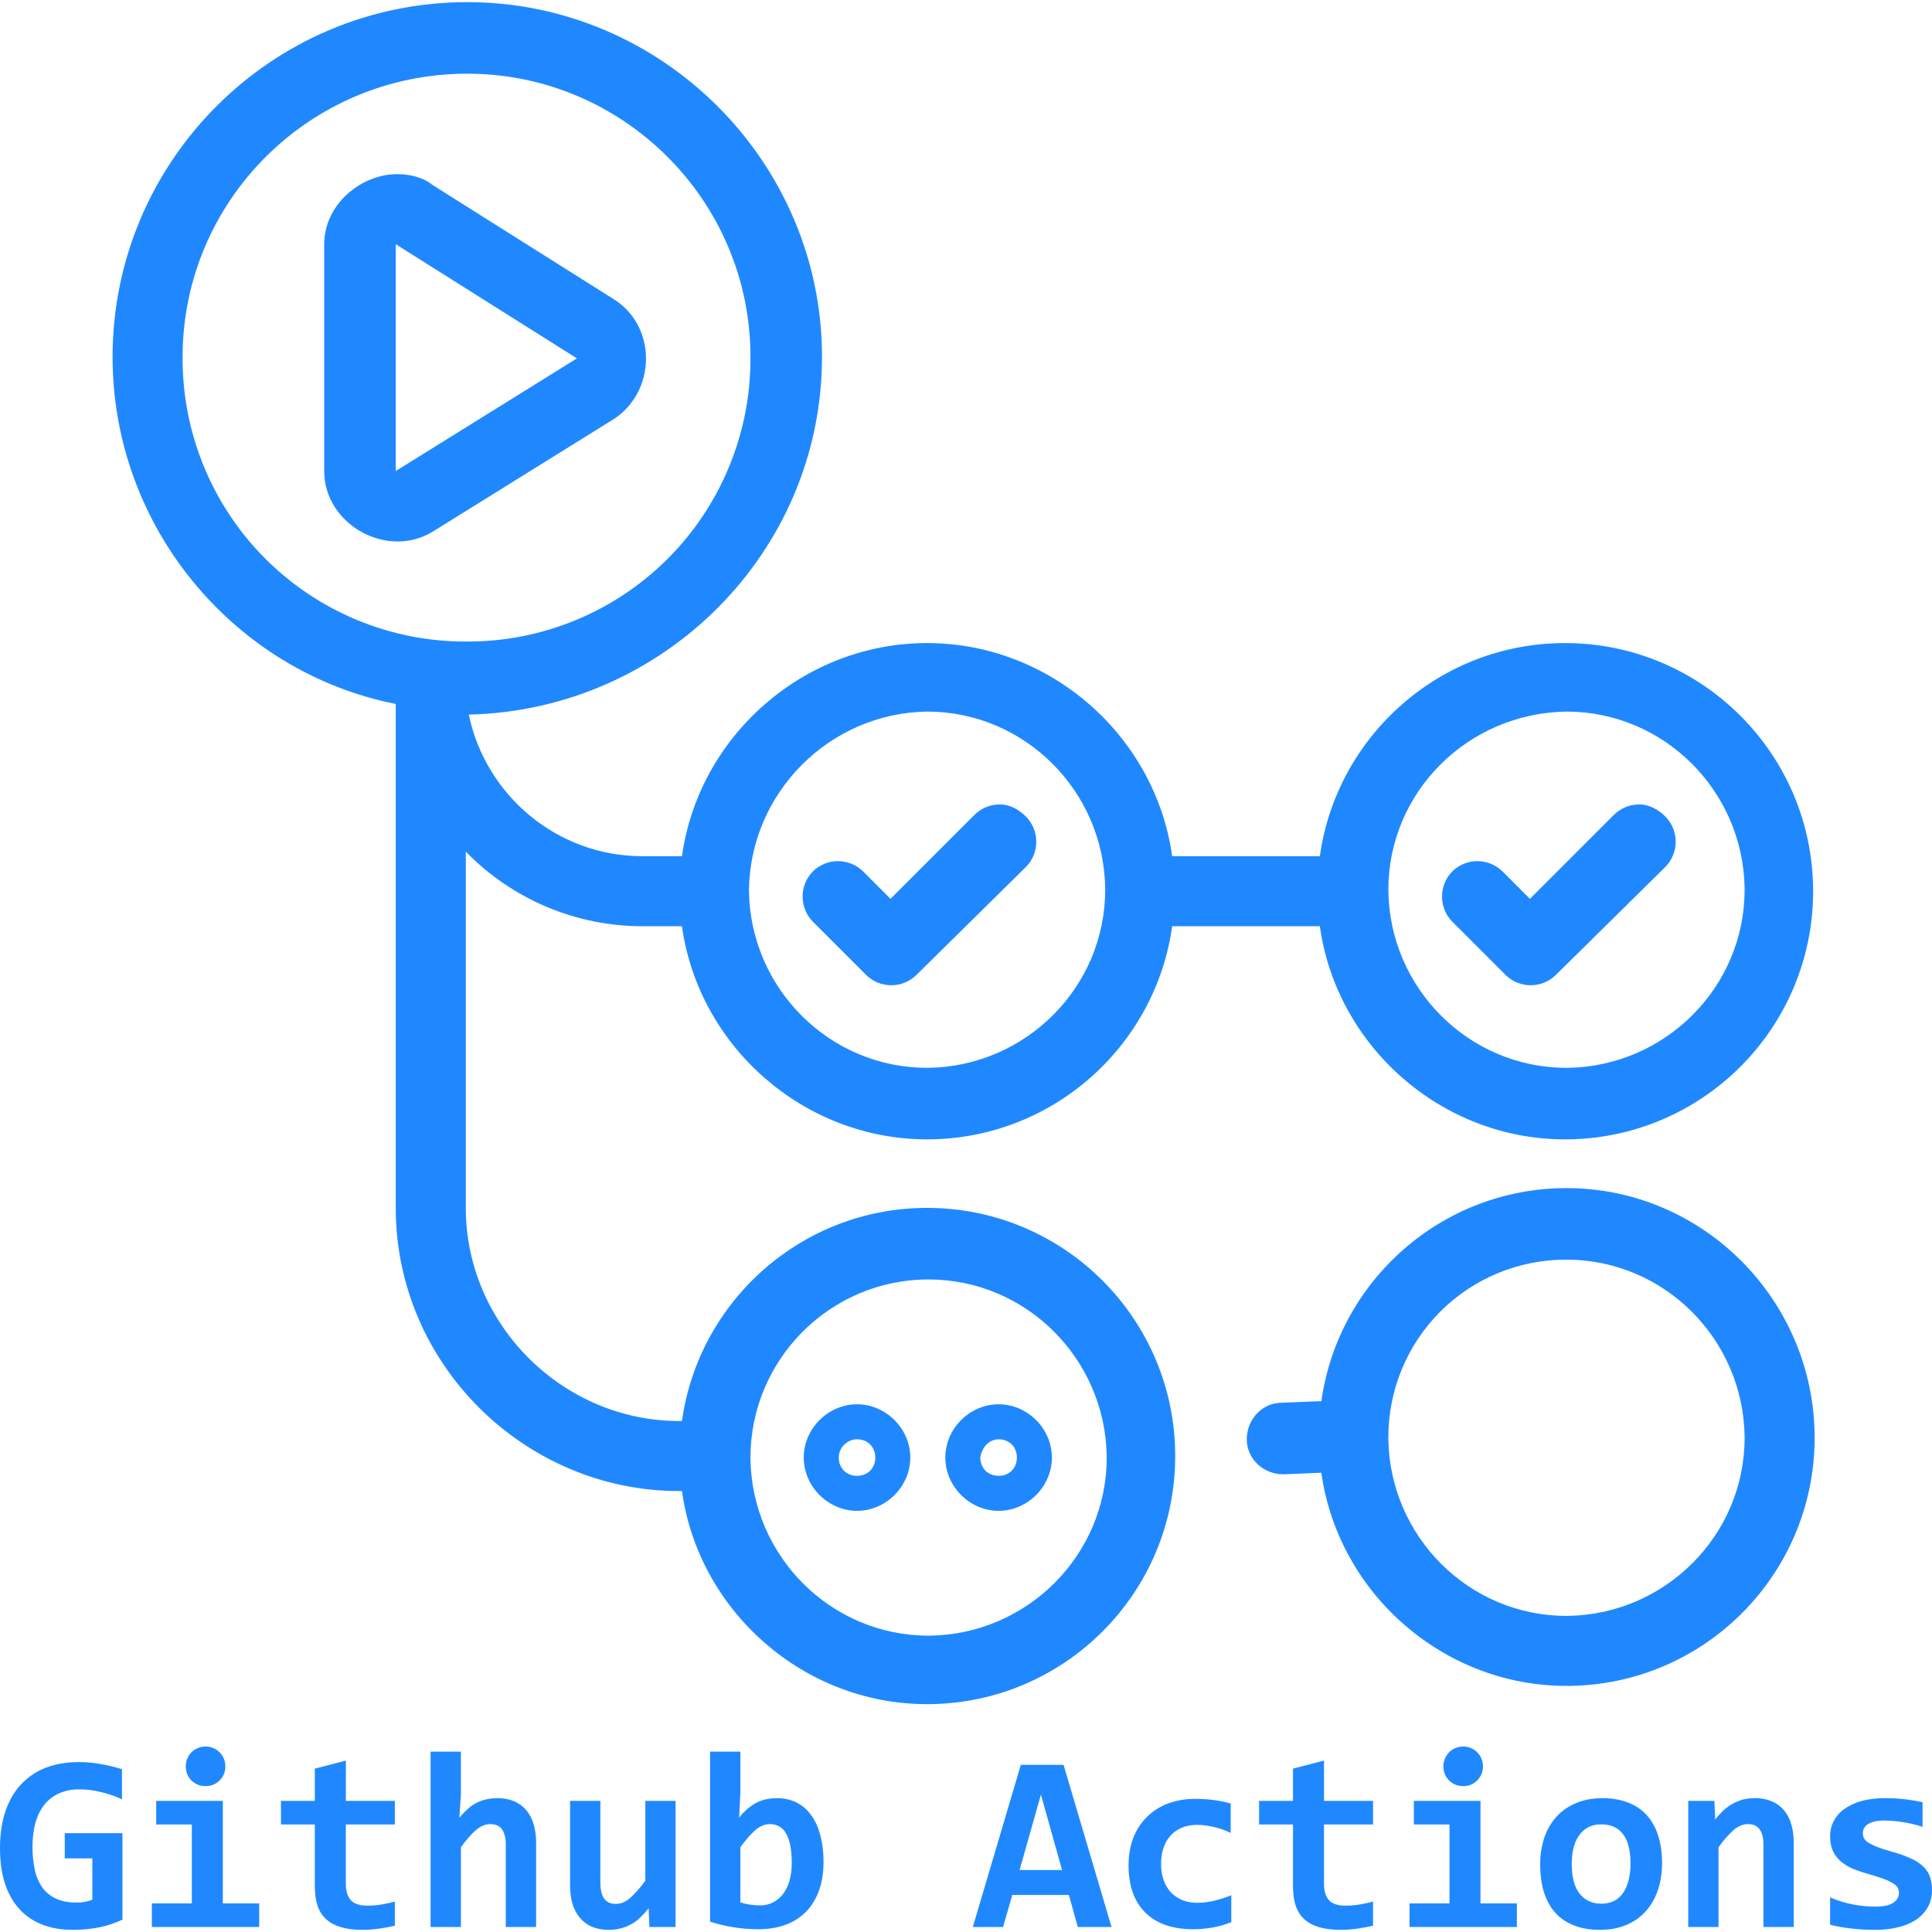
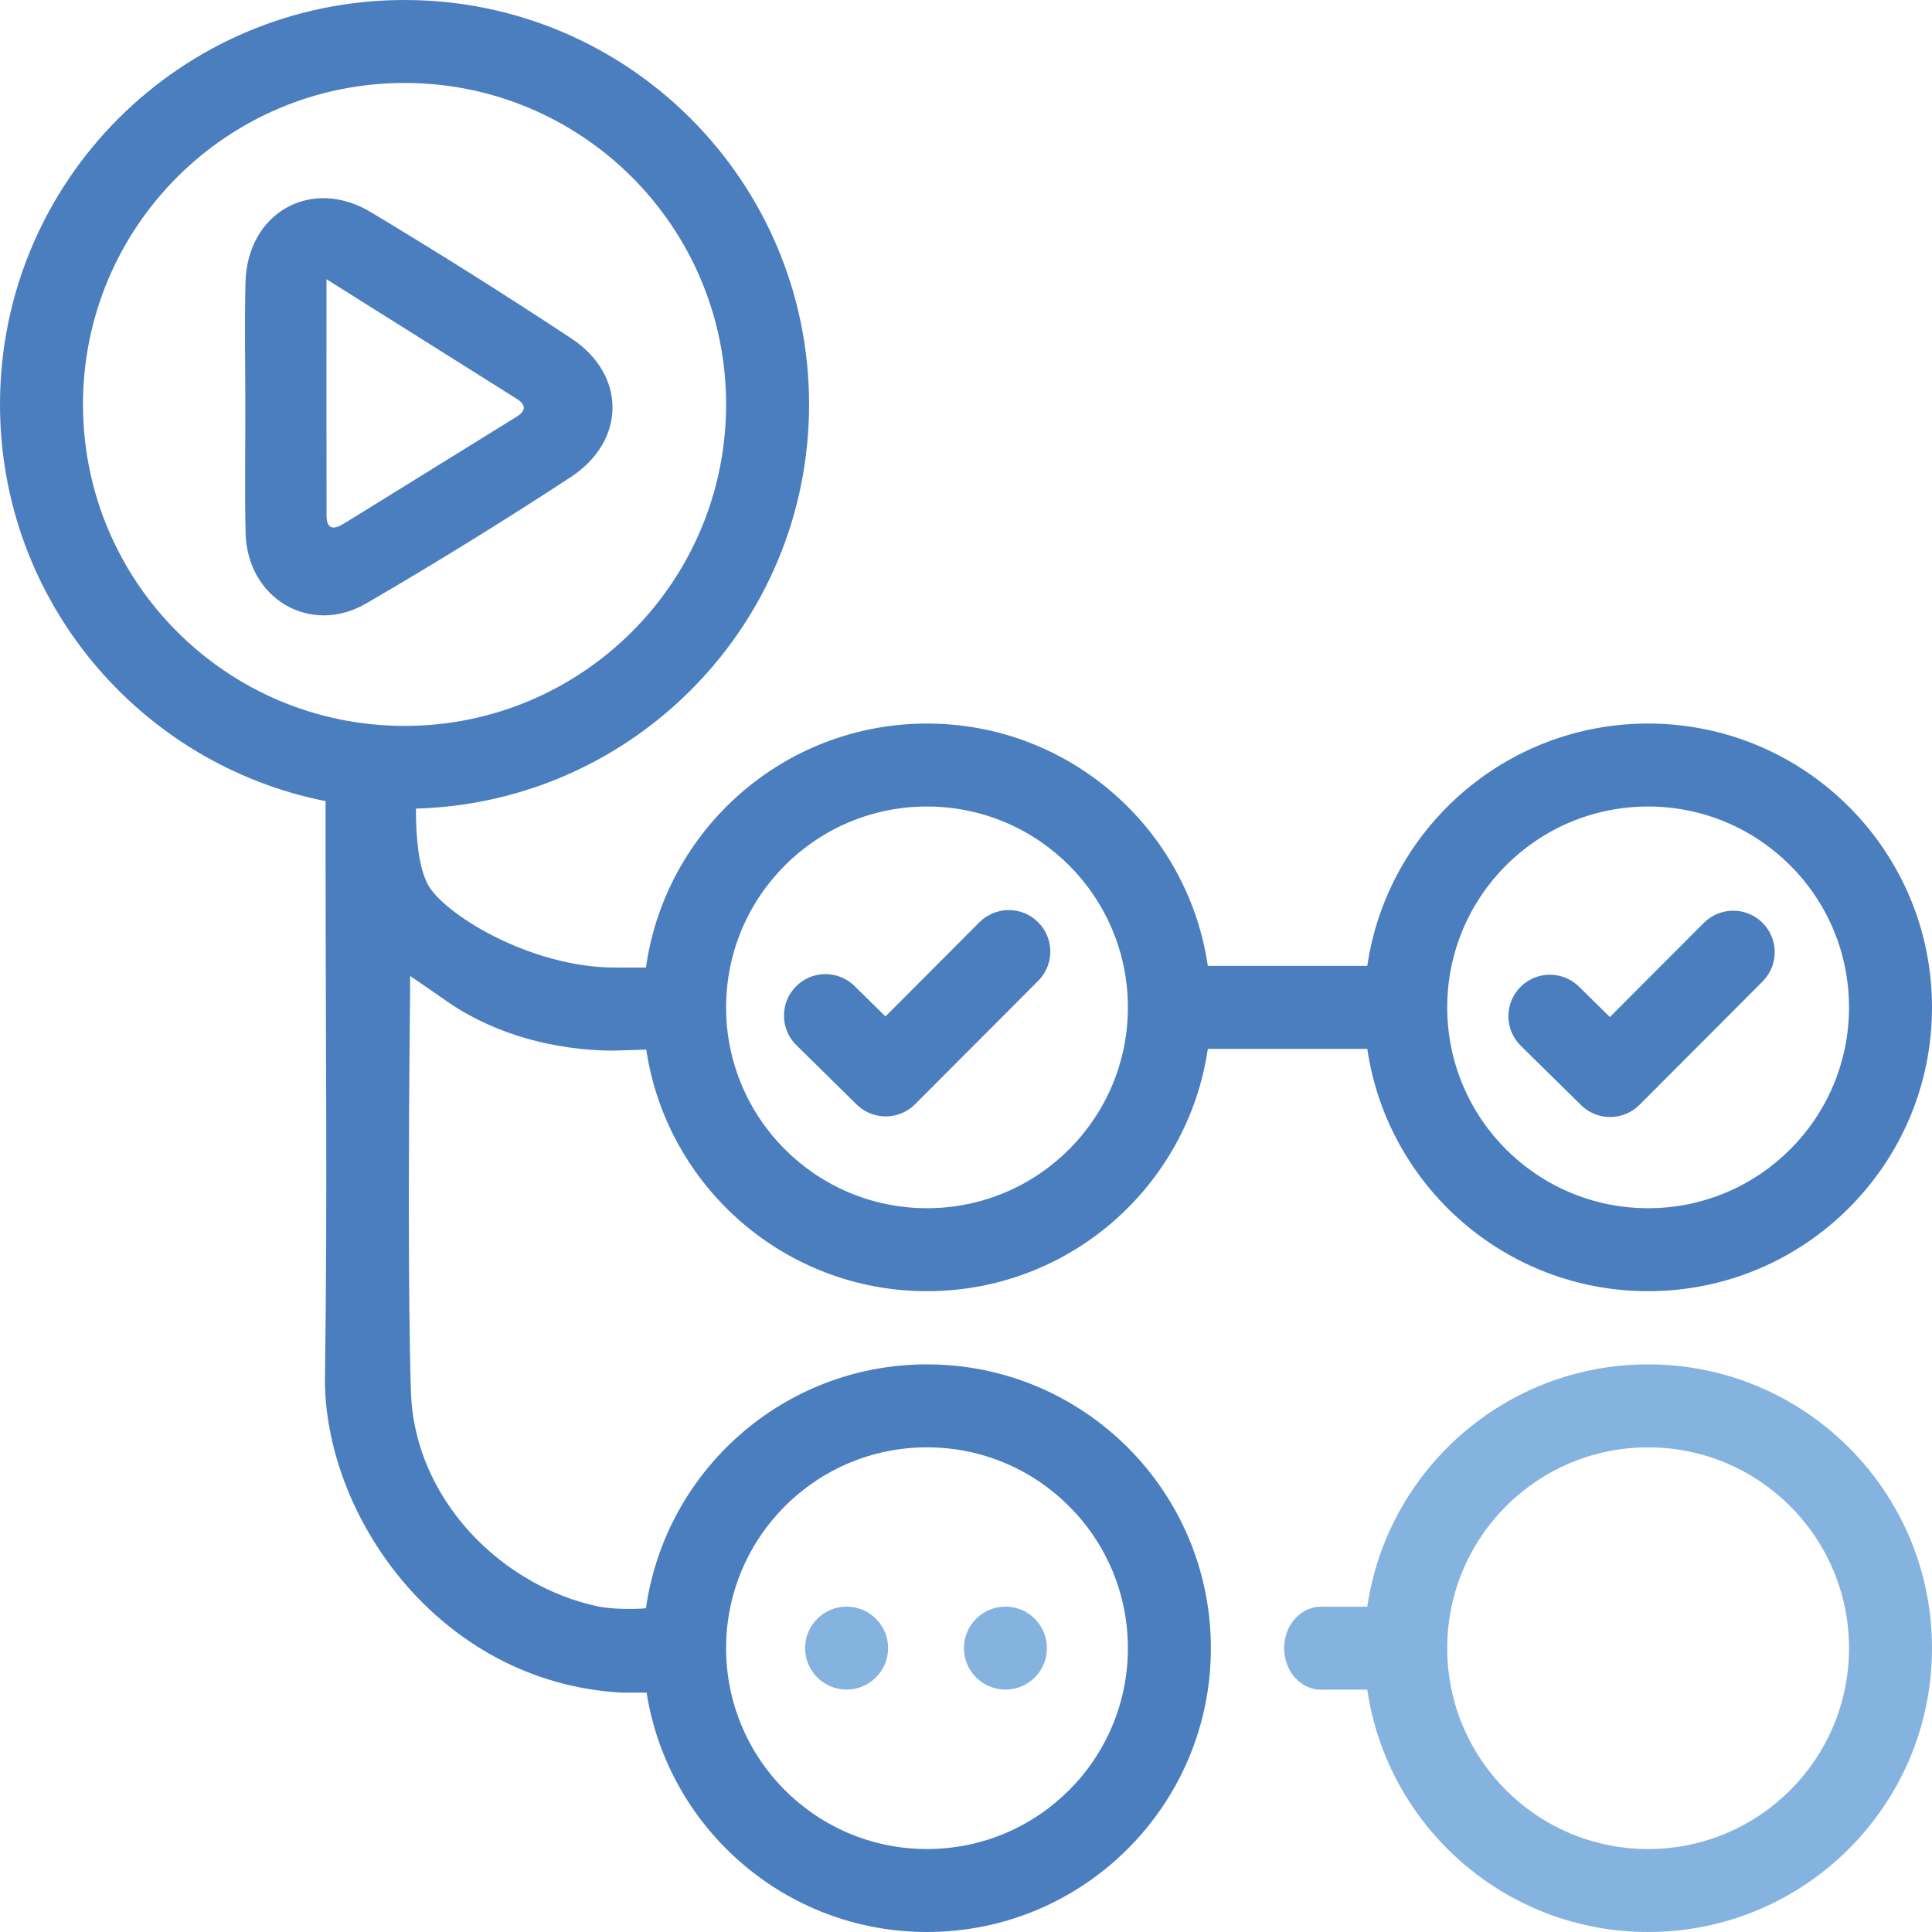
- <svg xmlns="http://www.w3.org/2000/svg" viewBox="0 0 128 128">
-   <path fill="#2088ff" d="M30.96.142c-13.011 0-23.502 10.59-23.502 23.5 0 11.296 8.069 20.88 18.76 22.997v33.386c0 10.389 8.576 18.76 18.763 18.76h.2c1.11 7.968 8.07 14.12 16.24 14.12 9.077 0 16.44-7.36 16.44-16.439 0-9.077-7.363-16.441-16.44-16.441-8.272 0-15.13 6.153-16.24 14.12h-.2c-7.666 0-14.121-6.354-14.121-14.12V56.422a16.32 16.32 0 0 0 11.7 4.943h2.622c1.11 7.968 8.068 14.121 16.238 14.121 8.271 0 15.13-6.153 16.239-14.12h9.785c1.11 7.967 8.069 14.12 16.238 14.12 9.078 0 16.442-7.362 16.442-16.44 0-9.077-7.364-16.441-16.442-16.441-8.27 0-15.129 6.153-16.238 14.12h-9.785c-1.11-7.967-8.069-14.12-16.239-14.12s-15.129 6.153-16.238 14.12H42.56c-5.649 0-10.39-4.035-11.5-9.38 12.911-.303 23.4-10.793 23.4-23.703S43.87.142 30.96.142zm0 4.74c10.288 0 18.76 8.37 18.76 18.76v.102a18.725 18.725 0 0 1-18.76 18.76h-.1a18.726 18.726 0 0 1-18.762-18.76v-.102c0-10.288 8.373-18.76 18.862-18.76zm-4.639 6.656c-2.42 0-4.842 2.019-4.842 4.641v15.028c0 3.53 4.135 5.85 7.16 4.034l12.004-7.462c2.824-1.816 2.925-6.153 0-7.969L28.64 12.245c-.606-.504-1.512-.707-2.319-.707Zm-.102 4.641 12.003 7.565-12.003 7.463zM61.42 47.144c6.456 0 11.702 5.244 11.802 11.7v.1c0 6.455-5.246 11.701-11.701 11.802h-.1c-6.456 0-11.7-5.244-11.801-11.7v-.102c.1-6.455 5.345-11.7 11.8-11.8Zm42.363 0c6.455 0 11.701 5.244 11.802 11.7v.1c0 6.455-5.246 11.701-11.702 11.802h-.1c-6.455 0-11.7-5.244-11.8-11.7v-.102c0-6.455 5.244-11.7 11.8-11.8zm-37.52 6.152c-.606 0-1.212.203-1.716.707l-5.548 5.548-1.814-1.817a2.375 2.375 0 0 0-3.33 0 2.375 2.375 0 0 0 0 3.33l3.53 3.53a2.375 2.375 0 0 0 3.33 0l7.261-7.163a2.373 2.373 0 0 0 0-3.327c-.504-.505-1.108-.808-1.713-.808zm42.362 0c-.605 0-1.211.203-1.716.707l-5.547 5.548-1.815-1.817a2.375 2.375 0 0 0-3.329 0 2.375 2.375 0 0 0 0 3.33l3.53 3.53a2.375 2.375 0 0 0 3.33 0l7.261-7.163a2.373 2.373 0 0 0 0-3.327c-.504-.505-1.109-.808-1.714-.808zm-4.842 25.419c-8.27 0-15.13 6.152-16.239 14.12h-.2l-2.422.101c-1.311 0-2.32 1.11-2.32 2.421 0 1.311 1.11 2.319 2.42 2.319l2.422-.1h.1c1.11 7.968 8.069 14.12 16.239 14.12 9.078 0 16.441-7.363 16.441-16.441s-7.363-16.54-16.441-16.54zm0 4.74c6.455 0 11.701 5.244 11.802 11.7v.1c0 6.455-5.246 11.701-11.702 11.802h-.1c-6.455 0-11.7-5.244-11.8-11.7v-.102a11.75 11.75 0 0 1 11.8-11.8zM61.52 84.767c6.455 0 11.701 5.244 11.802 11.7v.1c0 6.455-5.245 11.7-11.7 11.8h-.102c-6.456 0-11.7-5.244-11.8-11.7v-.1c0-6.455 5.244-11.8 11.8-11.8zm-4.74 8.27c-1.916 0-3.53 1.613-3.53 3.53 0 1.916 1.614 3.53 3.53 3.53 1.916 0 3.53-1.614 3.53-3.53 0-1.917-1.614-3.53-3.53-3.53zm9.381 0c-1.916 0-3.53 1.613-3.53 3.53 0 1.916 1.614 3.53 3.53 3.53 1.916 0 3.53-1.614 3.53-3.53 0-1.917-1.614-3.53-3.53-3.53zm-9.381 2.32c.706 0 1.21.504 1.21 1.21s-.504 1.21-1.21 1.21-1.21-.504-1.21-1.21.605-1.21 1.21-1.21zm9.381 0c.706 0 1.21.504 1.21 1.21s-.504 1.21-1.21 1.21-1.212-.504-1.212-1.21c.101-.706.607-1.21 1.212-1.21zm-52.54 20.356c-.186 0-.361.035-.526.107a1.28 1.28 0 0 0-.42.28 1.345 1.345 0 0 0-.368.93 1.322 1.322 0 0 0 .369.927c.12.115.26.208.42.28.164.066.34.098.525.098.187 0 .36-.032.519-.098.159-.072.296-.165.411-.28a1.28 1.28 0 0 0 .379-.928c0-.18-.033-.351-.099-.51a1.28 1.28 0 0 0-.28-.42 1.193 1.193 0 0 0-.411-.28 1.251 1.251 0 0 0-.519-.106zm83.323 0c-.186 0-.361.035-.526.107a1.28 1.28 0 0 0-.42.28 1.35 1.35 0 0 0-.271 1.44c.065.158.156.296.271.417.121.115.261.208.42.28.165.066.34.098.526.098s.36-.032.518-.098a1.36 1.36 0 0 0 .41-.28 1.28 1.28 0 0 0 .378-.928 1.28 1.28 0 0 0-.378-.93 1.185 1.185 0 0 0-.41-.28 1.251 1.251 0 0 0-.518-.106zm-68.416.337v11.619h2.008v-5.287c.345-.472.67-.845.977-1.12.312-.273.64-.41.979-.41.68 0 1.018.459 1.018 1.374v5.443h2.008v-5.609c0-.444-.056-.843-.166-1.2a2.456 2.456 0 0 0-.476-.921 2.098 2.098 0 0 0-.798-.591 2.707 2.707 0 0 0-1.117-.215c-.285 0-.547.03-.782.09a2.628 2.628 0 0 0-1.226.659c-.175.159-.348.34-.518.543l.1-1.513v-2.862Zm18.516 0v11.264c.477.154.977.275 1.497.363a9.8 9.8 0 0 0 1.703.14c.619 0 1.191-.089 1.717-.264a3.665 3.665 0 0 0 1.366-.822c.389-.372.69-.84.904-1.398.219-.56.329-1.223.329-1.99a6.79 6.79 0 0 0-.207-1.744c-.137-.52-.336-.962-.599-1.323a2.63 2.63 0 0 0-.961-.845 2.838 2.838 0 0 0-1.316-.298c-.565 0-1.05.119-1.456.355-.4.235-.75.548-1.052.937l.083-1.645v-2.73zm-24.13.593-2.057.534v2.137h-2.244v1.562h2.244v4.078c0 .505.06.941.181 1.308.127.362.318.661.576.897.263.235.592.41.987.526.4.115.874.173 1.422.173.329 0 .677-.025 1.044-.075.367-.05.732-.115 1.093-.197v-1.603a9.133 9.133 0 0 1-.855.189 5.551 5.551 0 0 1-.96.082c-.516 0-.883-.12-1.102-.362-.22-.247-.33-.609-.33-1.085v-3.93h3.247v-1.563h-3.246zm64.805 0-2.055.534v2.137h-2.246v1.562h2.246v4.078c0 .505.059.941.18 1.308.125.362.319.661.576.897.264.235.59.41.985.526.4.115.877.173 1.425.173.329 0 .677-.025 1.044-.075.367-.05.731-.115 1.093-.197v-1.603a9.133 9.133 0 0 1-.855.189 5.574 5.574 0 0 1-.963.082c-.515 0-.882-.12-1.101-.362-.22-.247-.33-.609-.33-1.085v-3.93h3.25v-1.563h-3.25zm-82.484.098c-.833 0-1.576.129-2.228.387a4.388 4.388 0 0 0-1.645 1.126c-.444.488-.783 1.086-1.018 1.793-.23.707-.345 1.506-.345 2.4 0 .888.11 1.67.329 2.344.225.674.545 1.24.961 1.694a3.97 3.97 0 0 0 1.513 1.026c.598.23 1.268.347 2.014.347.63 0 1.214-.056 1.75-.165a6.916 6.916 0 0 0 1.547-.51v-5.731H4.291v1.67h1.826v2.744a5.93 5.93 0 0 1-.239.075c-.07.022-.148.041-.23.057-.082.017-.17.03-.264.042a6.192 6.192 0 0 1-.329.008c-.526 0-.972-.084-1.34-.254a2.32 2.32 0 0 1-.904-.733 3.228 3.228 0 0 1-.502-1.166 7.032 7.032 0 0 1-.156-1.547c0-.592.066-1.122.197-1.593.137-.472.336-.87.593-1.194a2.65 2.65 0 0 1 .97-.747 3.24 3.24 0 0 1 1.34-.264c.5 0 .993.063 1.48.19.494.12.942.276 1.348.468v-1.997a11.618 11.618 0 0 0-1.405-.337 7.775 7.775 0 0 0-1.44-.132zm62.398.182-3.182 10.746h2.006l.608-2.122h3.75l.592 2.122h2.236l-3.181-10.746zm1.331 1.972 1.399 5H67.55Zm37.198.238c-.642 0-1.218.107-1.728.321-.51.208-.942.505-1.298.889a4.008 4.008 0 0 0-.816 1.388 5.54 5.54 0 0 0-.278 1.809c0 .718.09 1.348.27 1.891.181.537.443.988.782 1.35.34.356.754.624 1.241.805.488.181 1.042.272 1.661.272.652 0 1.234-.107 1.744-.321a3.56 3.56 0 0 0 1.29-.904c.35-.39.62-.856.806-1.399.186-.548.28-1.15.28-1.808 0-.702-.092-1.318-.272-1.85a3.545 3.545 0 0 0-.773-1.35 3.201 3.201 0 0 0-1.24-.813c-.489-.187-1.044-.28-1.67-.28zm10.12 0c-.307 0-.583.033-.83.099a3.1 3.1 0 0 0-1.292.733 5.997 5.997 0 0 0-.526.583l-.05-1.234h-1.733v8.355h2.005v-5.287c.346-.472.673-.845.98-1.12.312-.273.637-.41.977-.41.68 0 1.02.459 1.02 1.374v5.443h2.005v-5.609c0-.444-.053-.843-.163-1.2a2.456 2.456 0 0 0-.477-.921 2.098 2.098 0 0 0-.798-.591 2.717 2.717 0 0 0-1.119-.215zm8.616 0c-.608 0-1.139.065-1.594.197a3.526 3.526 0 0 0-1.144.544 2.266 2.266 0 0 0-.682.79 2.09 2.09 0 0 0-.23.961c0 .35.049.657.148.92.104.258.258.486.46.684.203.197.458.37.765.518.312.142.674.27 1.085.386.444.126.804.24 1.078.345.274.098.484.196.632.295a.824.824 0 0 1 .314.298c.054.104.08.218.08.344 0 .269-.13.488-.394.658-.257.165-.65.247-1.176.247-.455 0-.938-.047-1.454-.14a7.967 7.967 0 0 1-1.538-.47v1.81c.438.109.905.193 1.399.248.493.06 1.046.09 1.66.09a6.1 6.1 0 0 0 1.348-.15 3.774 3.774 0 0 0 1.184-.45c.35-.215.63-.49.839-.824.214-.34.321-.747.321-1.224a2.63 2.63 0 0 0-.132-.864 1.72 1.72 0 0 0-.435-.674 2.753 2.753 0 0 0-.79-.526 7.62 7.62 0 0 0-1.218-.443c-.427-.12-.773-.23-1.036-.33a3.92 3.92 0 0 1-.607-.297.794.794 0 0 1-.287-.287.742.742 0 0 1-.075-.337c0-.263.123-.469.37-.617.252-.148.584-.22.995-.22.411 0 .824.032 1.241.098.422.06.87.166 1.348.32v-1.636a15.05 15.05 0 0 0-1.076-.181 10.555 10.555 0 0 0-1.399-.083zm-45.73.05a5.02 5.02 0 0 0-1.81.313 3.941 3.941 0 0 0-1.38.888 4.02 4.02 0 0 0-.897 1.389c-.208.543-.311 1.147-.311 1.816 0 .69.096 1.3.288 1.826.197.527.48.968.847 1.324a3.55 3.55 0 0 0 1.34.806c.525.18 1.12.272 1.784.272.46 0 .902-.04 1.324-.116a6.253 6.253 0 0 0 1.223-.353v-1.785a5.449 5.449 0 0 1-.534.197c-.186.06-.378.116-.575.166a6.837 6.837 0 0 1-.583.106 4.88 4.88 0 0 1-.552.034c-.361 0-.69-.059-.987-.174a2.228 2.228 0 0 1-.764-.51 2.363 2.363 0 0 1-.485-.814 3.152 3.152 0 0 1-.173-1.077c0-.384.052-.734.156-1.052.11-.324.266-.597.469-.822.202-.224.452-.4.748-.526s.63-.189 1.003-.189c.356 0 .732.047 1.127.14.4.093.771.224 1.11.394v-1.948a7.29 7.29 0 0 0-1.004-.215 8.64 8.64 0 0 0-1.363-.09zm-68.819.131v1.563h2.36v5.23h-2.647v1.562h7.111v-1.562h-2.409v-6.793zm27.42 0v5.609c0 .444.054.846.158 1.208.11.356.271.662.485.92.214.257.48.458.798.6a2.86 2.86 0 0 0 1.124.207c.302 0 .577-.037.824-.108a2.803 2.803 0 0 0 1.282-.731c.181-.175.359-.371.534-.585l.05 1.235h1.735v-8.355h-2.005v5.288a7.326 7.326 0 0 1-.987 1.127c-.307.274-.63.41-.964.41-.345 0-.602-.115-.772-.345-.17-.236-.254-.582-.254-1.037v-5.443zm55.903 0v1.563h2.36v5.23h-2.648v1.562h7.112v-1.562h-2.41v-6.793zm-42.664 1.539c.23 0 .433.049.609.148.18.093.33.242.45.45.127.21.223.475.288.799.066.323.099.715.099 1.176 0 .433-.05.825-.148 1.176a2.576 2.576 0 0 1-.427.878 1.868 1.868 0 0 1-1.53.757 4.45 4.45 0 0 1-.714-.057 3.106 3.106 0 0 1-.583-.148v-3.65c.345-.472.67-.845.977-1.12.312-.273.639-.41.979-.41zm55.087.016c.635 0 1.116.22 1.44.658.329.433.492 1.082.492 1.948 0 .373-.04.72-.116 1.044a2.746 2.746 0 0 1-.345.847 1.675 1.675 0 0 1-.599.56 1.831 1.831 0 0 1-.872.197c-.609 0-1.088-.22-1.438-.658-.351-.444-.526-1.103-.526-1.974 0-.362.035-.7.106-1.019.077-.318.194-.595.353-.831.159-.241.362-.43.608-.567.247-.137.546-.205.897-.205z" />
+ <svg xmlns="http://www.w3.org/2000/svg" width="256px" height="256px" viewBox="0 0 256 256" version="1.1" preserveAspectRatio="xMidYMid">
+   <g>
+     <path d="M53.604,0 C83.208,0 107.208,23.992 107.208,53.591 C107.208,82.681 84.019,106.34 55.115,107.143 C55.115,109.604 55.224,114.254 56.616,117.062 C58.549,120.956 70.141,128.207 81.508,128.207 L81.508,128.207 L85.592,128.207 C88.159,109.936 103.849,95.875 122.832,95.875 C141.738,95.875 157.382,109.821 160.043,127.984 L160.043,127.984 L181.172,127.984 C183.834,109.821 199.477,95.875 218.383,95.875 C239.158,95.875 256,112.712 256,133.482 C256,154.251 239.158,171.088 218.383,171.088 C199.477,171.088 183.833,157.14 181.172,138.977 L181.172,138.977 L160.044,138.977 C157.383,157.14 141.739,171.088 122.832,171.088 C103.961,171.088 88.338,157.195 85.633,139.081 L85.633,139.081 L81.118,139.216 C73.683,139.16 65.828,137.174 59.52,132.888 C57.8,131.719 56.105,130.491 54.338,129.327 L54.338,129.327 L54.337,131.769 C54.328,132.559 54.185,144.426 54.174,157.602 L54.174,160.392 C54.179,169.033 54.247,177.937 54.451,184.431 C54.897,198.678 66.485,210.177 79.273,212.868 C80.936,213.217 83.794,213.262 85.594,213.106 C88.165,194.842 103.853,180.786 122.832,180.786 C143.606,180.786 160.448,197.624 160.448,218.393 C160.448,239.162 143.606,256 122.832,256 C104.063,256 88.509,242.256 85.679,224.286 L85.679,224.286 L82.425,224.286 C57.989,222.952 42.797,200.54 43.062,182.363 C43.396,159.486 43.144,136.599 43.141,113.717 L43.141,113.717 L43.141,106.152 C18.546,101.286 7.10542736e-14,79.606 7.10542736e-14,53.591 C7.10542736e-14,23.992 23.999,0 53.604,0 Z M122.832,191.779 C108.131,191.779 96.212,203.695 96.212,218.393 C96.212,233.092 108.131,245.007 122.832,245.007 C137.534,245.007 149.452,233.092 149.452,218.393 C149.452,203.695 137.534,191.779 122.832,191.779 Z M122.832,106.868 C108.131,106.868 96.212,118.783 96.212,133.482 C96.212,148.179 108.131,160.095 122.832,160.095 C137.534,160.095 149.452,148.179 149.452,133.482 C149.452,118.783 137.534,106.868 122.832,106.868 Z M218.383,106.868 C203.681,106.868 191.764,118.783 191.764,133.482 C191.764,148.179 203.681,160.095 218.383,160.095 C233.086,160.095 245.004,148.179 245.004,133.482 C245.004,118.783 233.086,106.868 218.383,106.868 Z M233.544,122.276 C235.639,124.366 235.696,127.723 233.714,129.882 L233.554,130.05 L217.245,146.395 C215.167,148.478 211.83,148.548 209.668,146.593 L209.496,146.43 L201.511,138.57 C199.347,136.44 199.32,132.96 201.45,130.797 C203.527,128.689 206.884,128.609 209.057,130.577 L209.225,130.737 L213.317,134.764 L225.769,122.287 C227.913,120.136 231.394,120.133 233.544,122.276 Z M137.554,122.196 C139.649,124.285 139.707,127.643 137.725,129.802 L137.564,129.97 L121.255,146.314 C119.177,148.398 115.84,148.467 113.678,146.512 L113.506,146.349 L105.521,138.489 C103.358,136.359 103.33,132.879 105.461,130.716 C107.536,128.608 110.894,128.529 113.067,130.497 L113.235,130.657 L117.328,134.684 L129.779,122.206 C131.923,120.057 135.405,120.052 137.554,122.196 Z M53.604,10.993 C30.072,10.993 10.996,30.064 10.996,53.591 C10.996,77.116 30.072,96.188 53.604,96.188 C77.136,96.188 96.212,77.116 96.212,53.591 C96.212,30.064 77.136,10.993 53.604,10.993 Z M49.171,28.13 C58.135,33.516 66.978,39.087 75.701,44.841 C83.009,49.662 82.991,58.404 75.601,63.235 C66.722,69.045 57.702,74.616 48.543,79.947 C41.088,84.287 32.743,79.297 32.541,70.603 C32.41,65.001 32.517,59.392 32.509,53.786 C32.503,48.332 32.396,42.875 32.528,37.423 C32.75,28.175 41.264,23.357 49.171,28.13 Z M43.261,37.002 L43.261,40.87 C43.26,42.786 43.26,44.676 43.26,46.544 L43.259,50.255 L43.259,55.736 C43.26,59.966 43.261,64.13 43.269,68.293 C43.272,70.253 44.292,70.173 45.612,69.356 C53.217,64.642 60.826,59.933 68.439,55.229 C69.697,54.453 69.733,53.642 68.498,52.864 C60.345,47.725 52.181,42.604 43.261,37.002 Z" fill="#4A7EBF" />
+     <path d="M133.227,223.879 C136.263,223.879 138.725,221.418 138.725,218.383 C138.725,215.348 136.263,212.886 133.227,212.886 C130.191,212.886 127.729,215.348 127.729,218.383 C127.729,221.418 130.191,223.879 133.227,223.879" fill="#85B3DF" />
+     <path d="M112.179,223.879 C115.215,223.879 117.677,221.418 117.677,218.383 C117.677,215.348 115.215,212.886 112.179,212.886 C109.143,212.886 106.681,215.348 106.681,218.383 C106.681,221.418 109.143,223.879 112.179,223.879" fill="#85B3DF" />
+     <path d="M218.384,245.007 C203.682,245.007 191.764,233.092 191.764,218.393 C191.764,203.695 203.682,191.779 218.384,191.779 C233.085,191.779 245.004,203.695 245.004,218.393 C245.004,233.092 233.085,245.007 218.384,245.007 M218.384,180.786 C199.478,180.786 183.833,194.734 181.173,212.897 L175.02,212.897 C172.335,212.897 170.156,215.358 170.156,218.393 C170.156,221.429 172.335,223.89 175.02,223.89 L181.173,223.89 C183.833,242.053 199.478,256 218.384,256 C239.158,256 256,239.162 256,218.393 C256,197.624 239.158,180.786 218.384,180.786" fill="#85B3DF" />
+   </g>
</svg>
